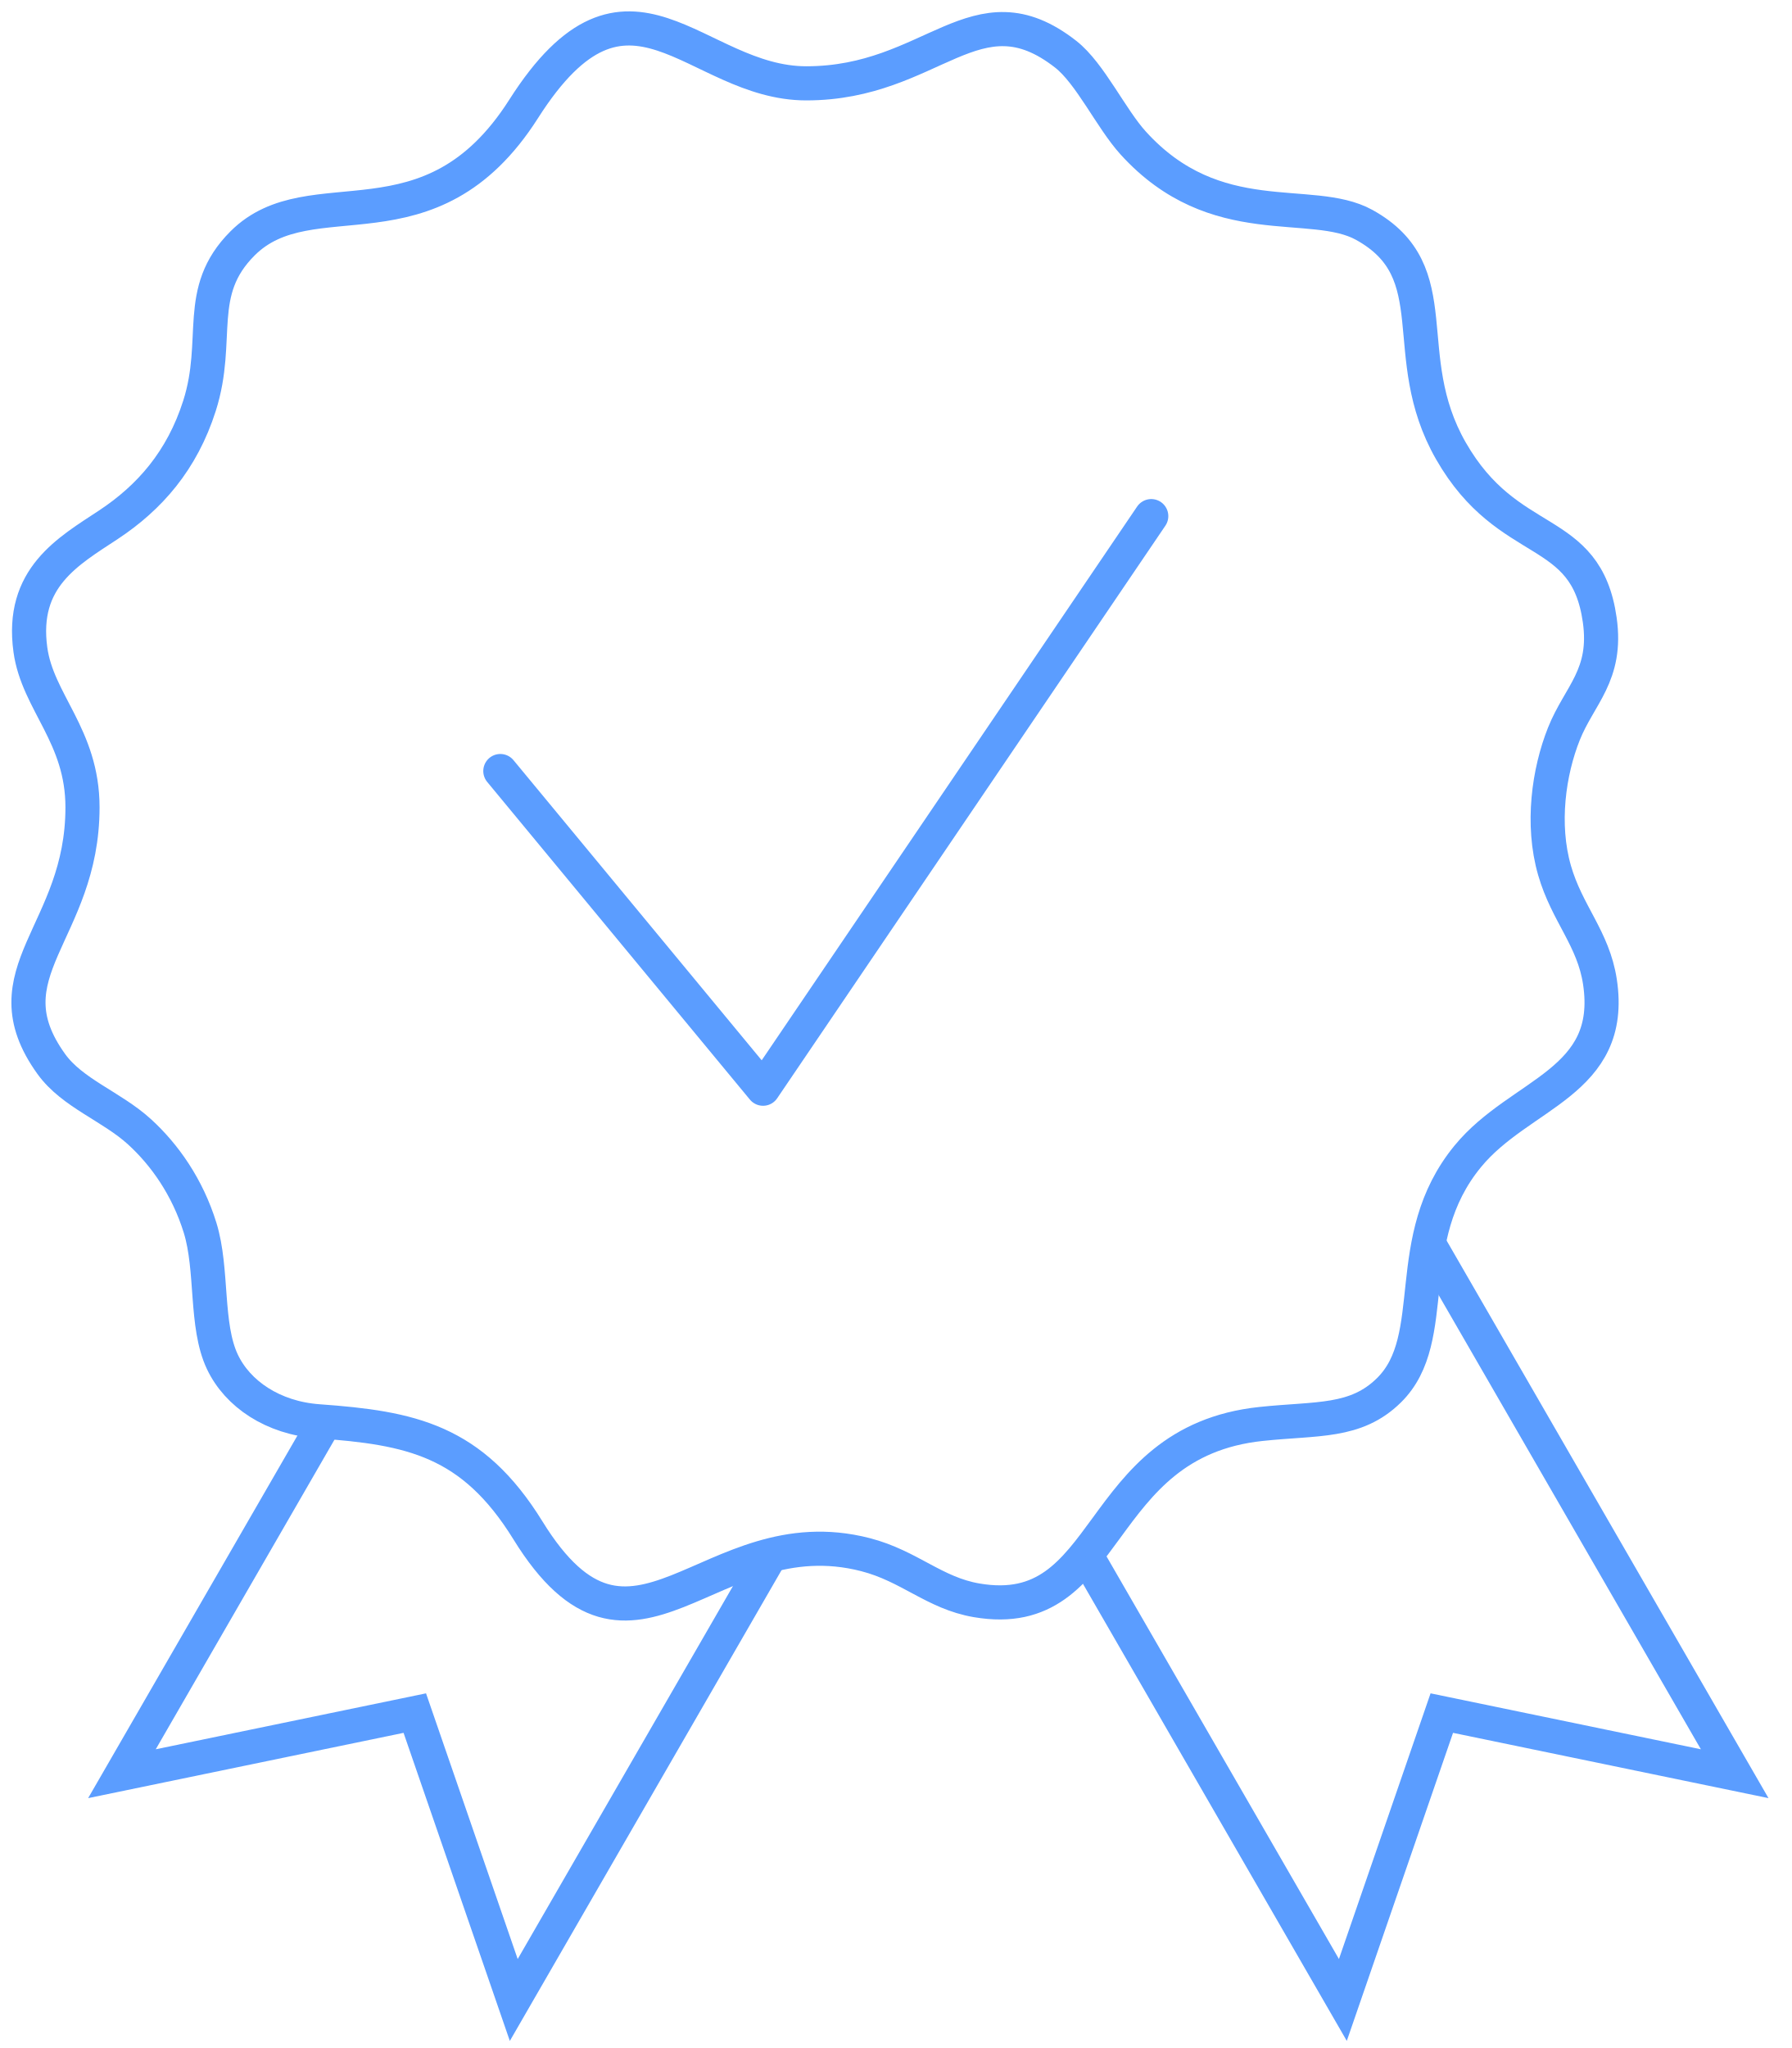
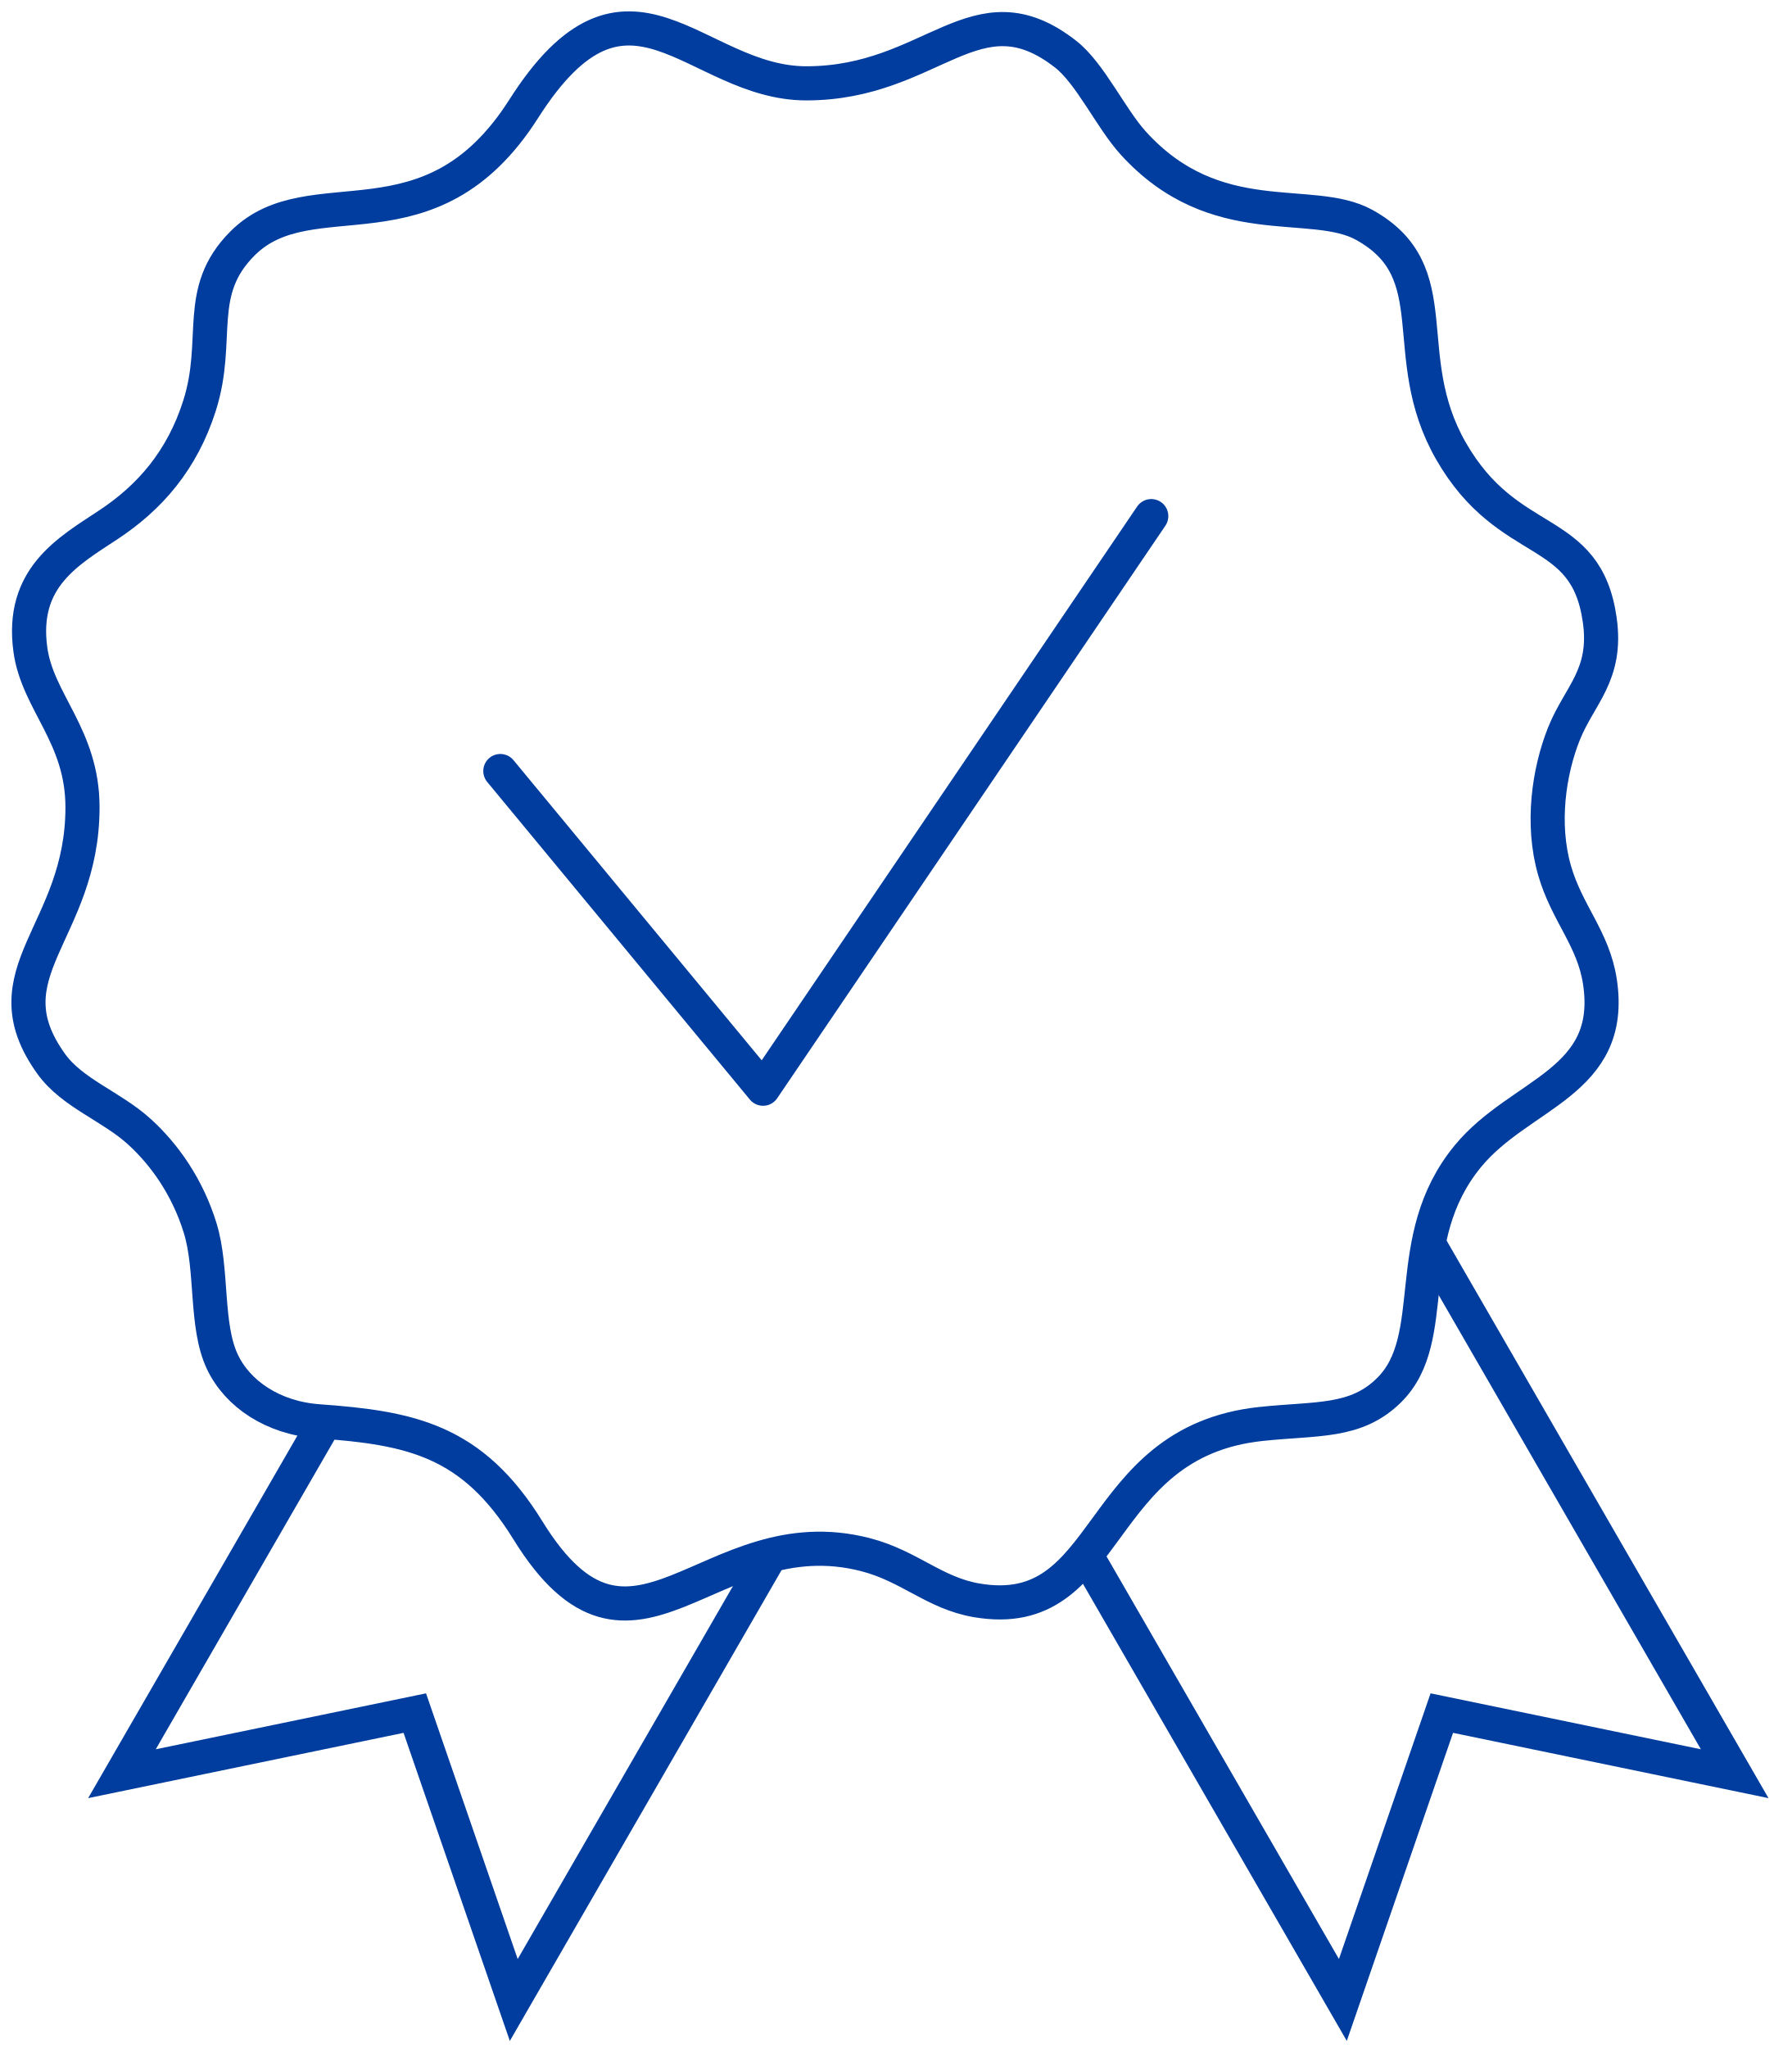
<svg xmlns="http://www.w3.org/2000/svg" width="63" height="72" viewBox="0 0 63 72" fill="none">
-   <path fill-rule="evenodd" clip-rule="evenodd" d="M2.901 28.382C2.901 32.802 -0.506 34.199 1.804 37.407C2.546 38.437 3.929 38.898 4.908 39.792C5.786 40.593 6.591 41.727 7.036 43.164C7.492 44.638 7.211 46.593 7.82 47.877C8.353 49.004 9.595 49.851 11.198 49.967C14.435 50.201 16.6 50.622 18.565 53.803C22.265 59.796 24.919 53.232 30.435 54.656C31.985 55.056 32.853 56.006 34.341 56.261C39.165 57.088 38.374 50.694 44.342 50.061C46.321 49.851 47.676 50.028 48.845 48.874C50.711 47.033 49.208 43.575 51.616 40.649C53.455 38.413 56.8 38.069 56.26 34.513C56.028 32.991 55.102 32.119 54.664 30.599C54.197 28.977 54.461 27.134 54.993 25.8C55.535 24.441 56.529 23.739 56.254 21.796C55.768 18.363 53.047 19.39 51.02 15.851C49.09 12.477 50.989 9.57 47.97 7.905C46.109 6.879 42.752 8.23 39.846 5.025C39.066 4.165 38.334 2.579 37.475 1.907C34.317 -0.564 32.8 2.93 28.353 2.93C24.426 2.93 22.101 -1.962 18.413 3.83C15.113 9.012 10.945 6.141 8.528 8.558C6.825 10.262 7.762 11.921 7.015 14.267C6.401 16.195 5.257 17.494 3.814 18.447C2.401 19.381 0.718 20.308 1.069 22.845C1.323 24.686 2.901 25.87 2.901 28.382V28.382Z" stroke="#5B9DFF" stroke-width="1.2" stroke-miterlimit="22.926" />
-   <path d="M27.092 54.677L18.066 70.312L14.586 60.226L4.288 62.357L11.432 49.984" stroke="#5B9DFF" stroke-width="1.2" stroke-miterlimit="22.926" />
-   <path d="M38.194 54.676L47.221 70.311L50.7 60.226L60.999 62.357L50.167 43.598" stroke="#5B9DFF" stroke-width="1.2" stroke-miterlimit="22.926" />
-   <path d="M17.594 27.107L26.832 38.275L40.483 18.145" stroke="#5B9DFF" stroke-width="1.2" stroke-miterlimit="22.926" stroke-linecap="round" stroke-linejoin="round" />
+   <path fill-rule="evenodd" clip-rule="evenodd" d="M2.901 28.382C2.901 32.802 -0.506 34.199 1.804 37.407C2.546 38.437 3.929 38.898 4.908 39.792C5.786 40.593 6.591 41.727 7.036 43.164C7.492 44.638 7.211 46.593 7.82 47.877C8.353 49.004 9.595 49.851 11.198 49.967C14.435 50.201 16.6 50.622 18.565 53.803C22.265 59.796 24.919 53.232 30.435 54.656C31.985 55.056 32.853 56.006 34.341 56.261C39.165 57.088 38.374 50.694 44.342 50.061C46.321 49.851 47.676 50.028 48.845 48.874C50.711 47.033 49.208 43.575 51.616 40.649C53.455 38.413 56.8 38.069 56.26 34.513C56.028 32.991 55.102 32.119 54.664 30.599C54.197 28.977 54.461 27.134 54.993 25.8C55.535 24.441 56.529 23.739 56.254 21.796C55.768 18.363 53.047 19.39 51.02 15.851C49.09 12.477 50.989 9.57 47.97 7.905C46.109 6.879 42.752 8.23 39.846 5.025C39.066 4.165 38.334 2.579 37.475 1.907C34.317 -0.564 32.8 2.93 28.353 2.93C24.426 2.93 22.101 -1.962 18.413 3.83C15.113 9.012 10.945 6.141 8.528 8.558C6.825 10.262 7.762 11.921 7.015 14.267C6.401 16.195 5.257 17.494 3.814 18.447C2.401 19.381 0.718 20.308 1.069 22.845C1.323 24.686 2.901 25.87 2.901 28.382V28.382Z" stroke="#003D9E" stroke-width="1.2" stroke-miterlimit="22.926" />
+   <path d="M27.092 54.677L18.066 70.312L14.586 60.226L4.288 62.357L11.432 49.984" stroke="#003D9E" stroke-width="1.2" stroke-miterlimit="22.926" />
+   <path d="M38.194 54.676L47.221 70.311L50.7 60.226L60.999 62.357L50.167 43.598" stroke="#003D9E" stroke-width="1.2" stroke-miterlimit="22.926" />
+   <path d="M17.594 27.107L26.832 38.275L40.483 18.145" stroke="#003D9E" stroke-width="1.2" stroke-miterlimit="22.926" stroke-linecap="round" stroke-linejoin="round" />
</svg>
